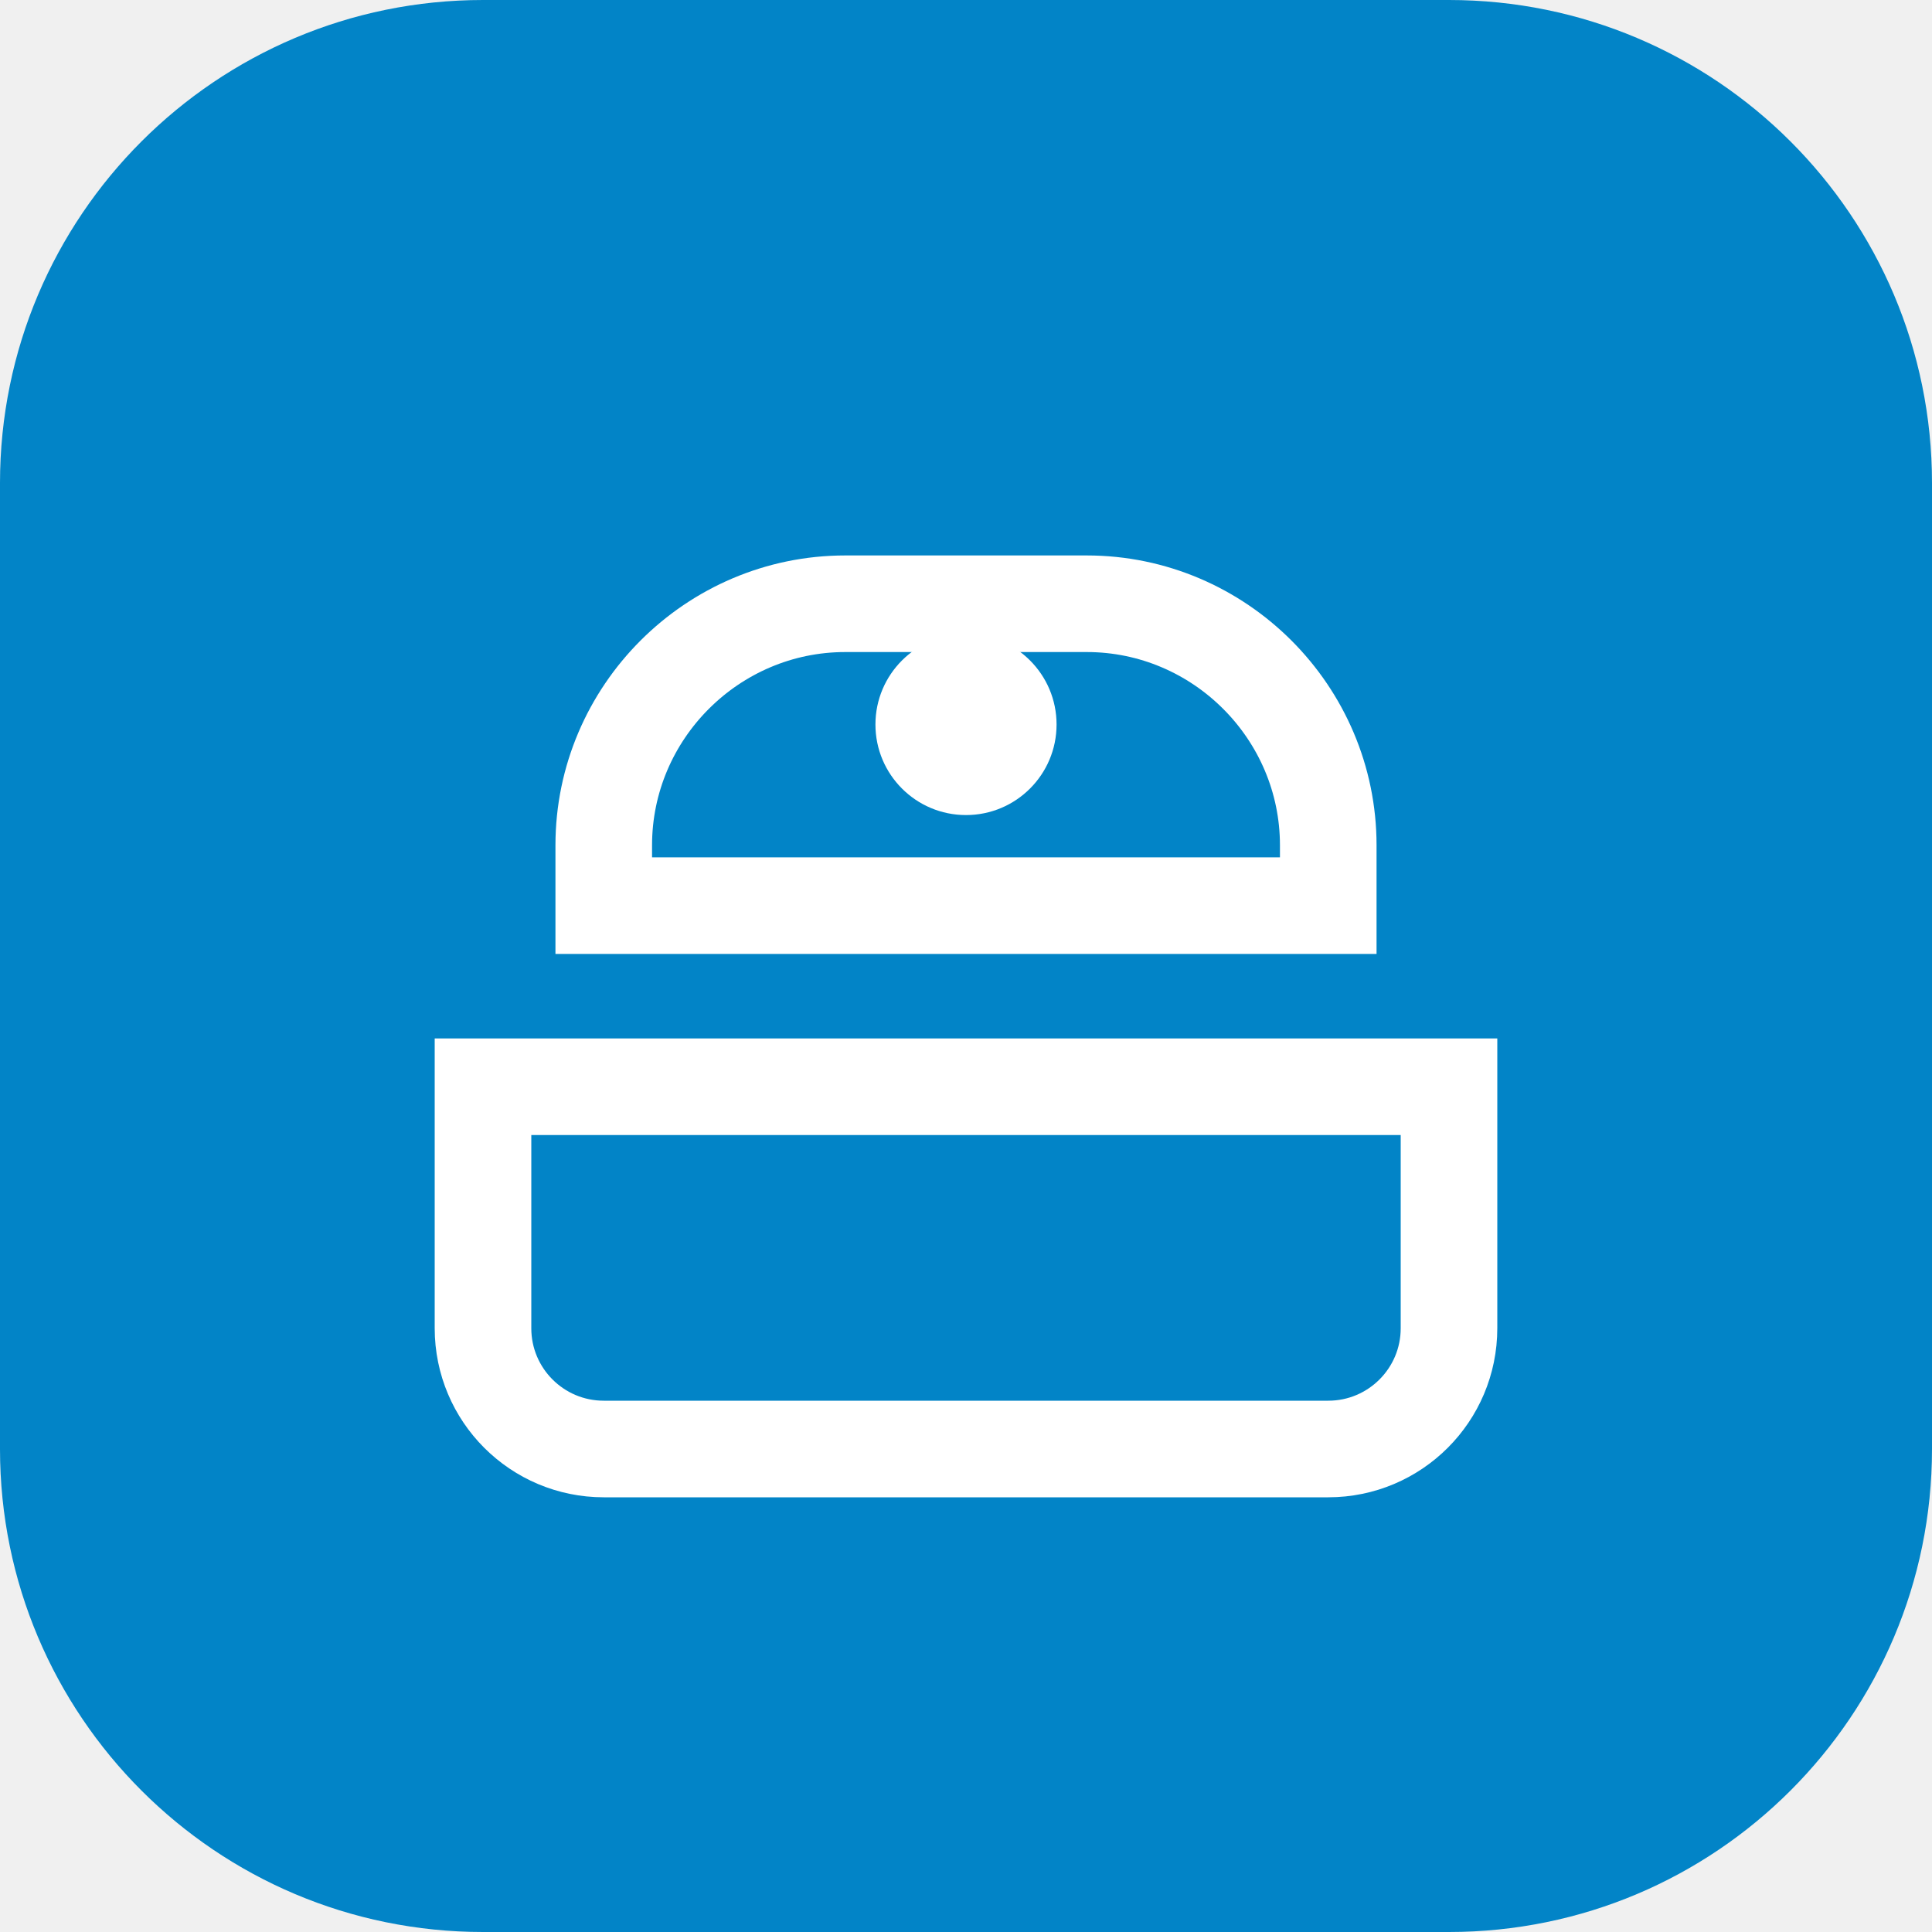
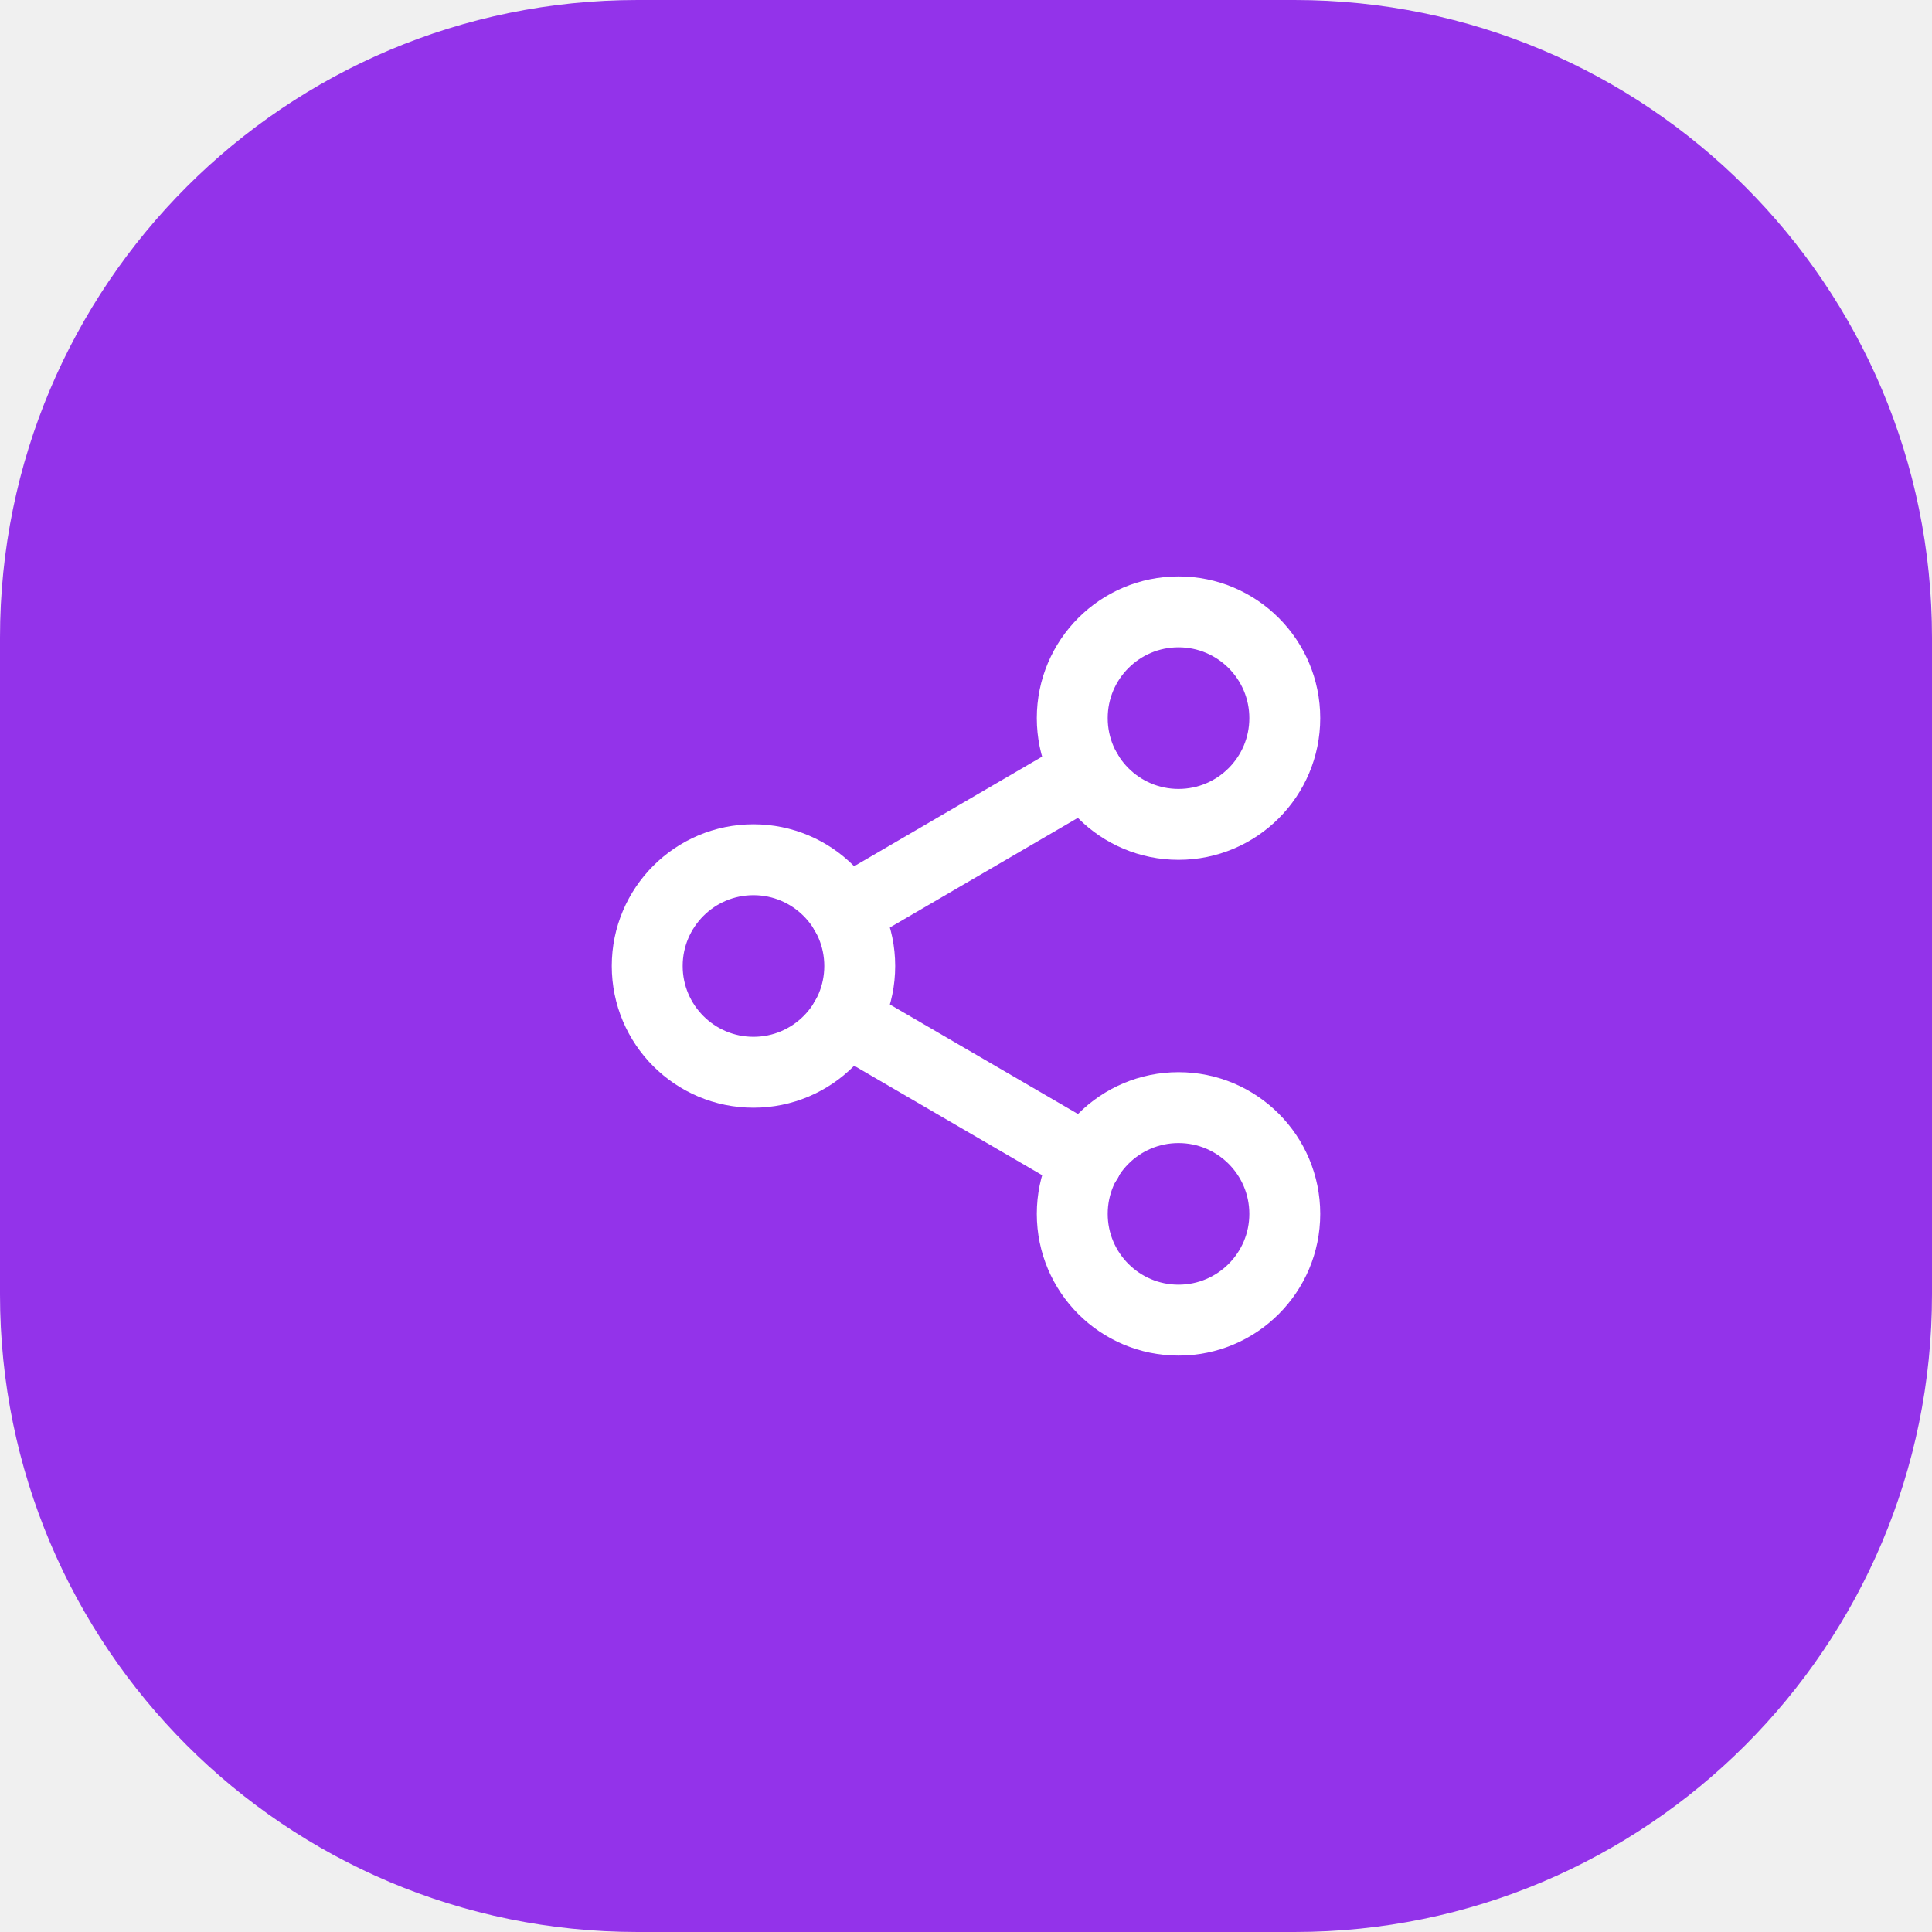
- <svg xmlns="http://www.w3.org/2000/svg" viewBox="0 0 32 32" fill="none">
-   <rect width="32" height="32" rx="8" fill="#0284c7" />
-   <path d="M10 14c0-2.2 1.8-4 4-4h4c2.2 0 4 1.8 4 4v1H10v-1z" stroke="#fff" stroke-width="1.6" />
-   <path d="M8 18h16v4a2 2 0 0 1-2 2H10a2 2 0 0 1-2-2v-4z" stroke="#fff" stroke-width="1.6" />
-   <circle cx="16" cy="12" r="1.5" fill="#fff" />
+ <svg xmlns="http://www.w3.org/2000/svg" viewBox="0 0 100 100" fill="none">
+   <rect width="100" height="100" rx="33" fill="#9333ea" />
+   <circle cx="61" cy="37.17" r="5.5" stroke="#fff" stroke-width="3.67" />
+   <circle cx="39" cy="50" r="5.5" stroke="#fff" stroke-width="3.67" />
+   <circle cx="61" cy="62.83" r="5.5" stroke="#fff" stroke-width="3.67" />
+   <line x1="43.75" y1="52.77" x2="56.27" y2="60.06" stroke="#fff" stroke-width="3.67" stroke-linecap="round" />
+   <line x1="56.25" y1="39.94" x2="43.75" y2="47.23" stroke="#fff" stroke-width="3.67" stroke-linecap="round" />
</svg>
